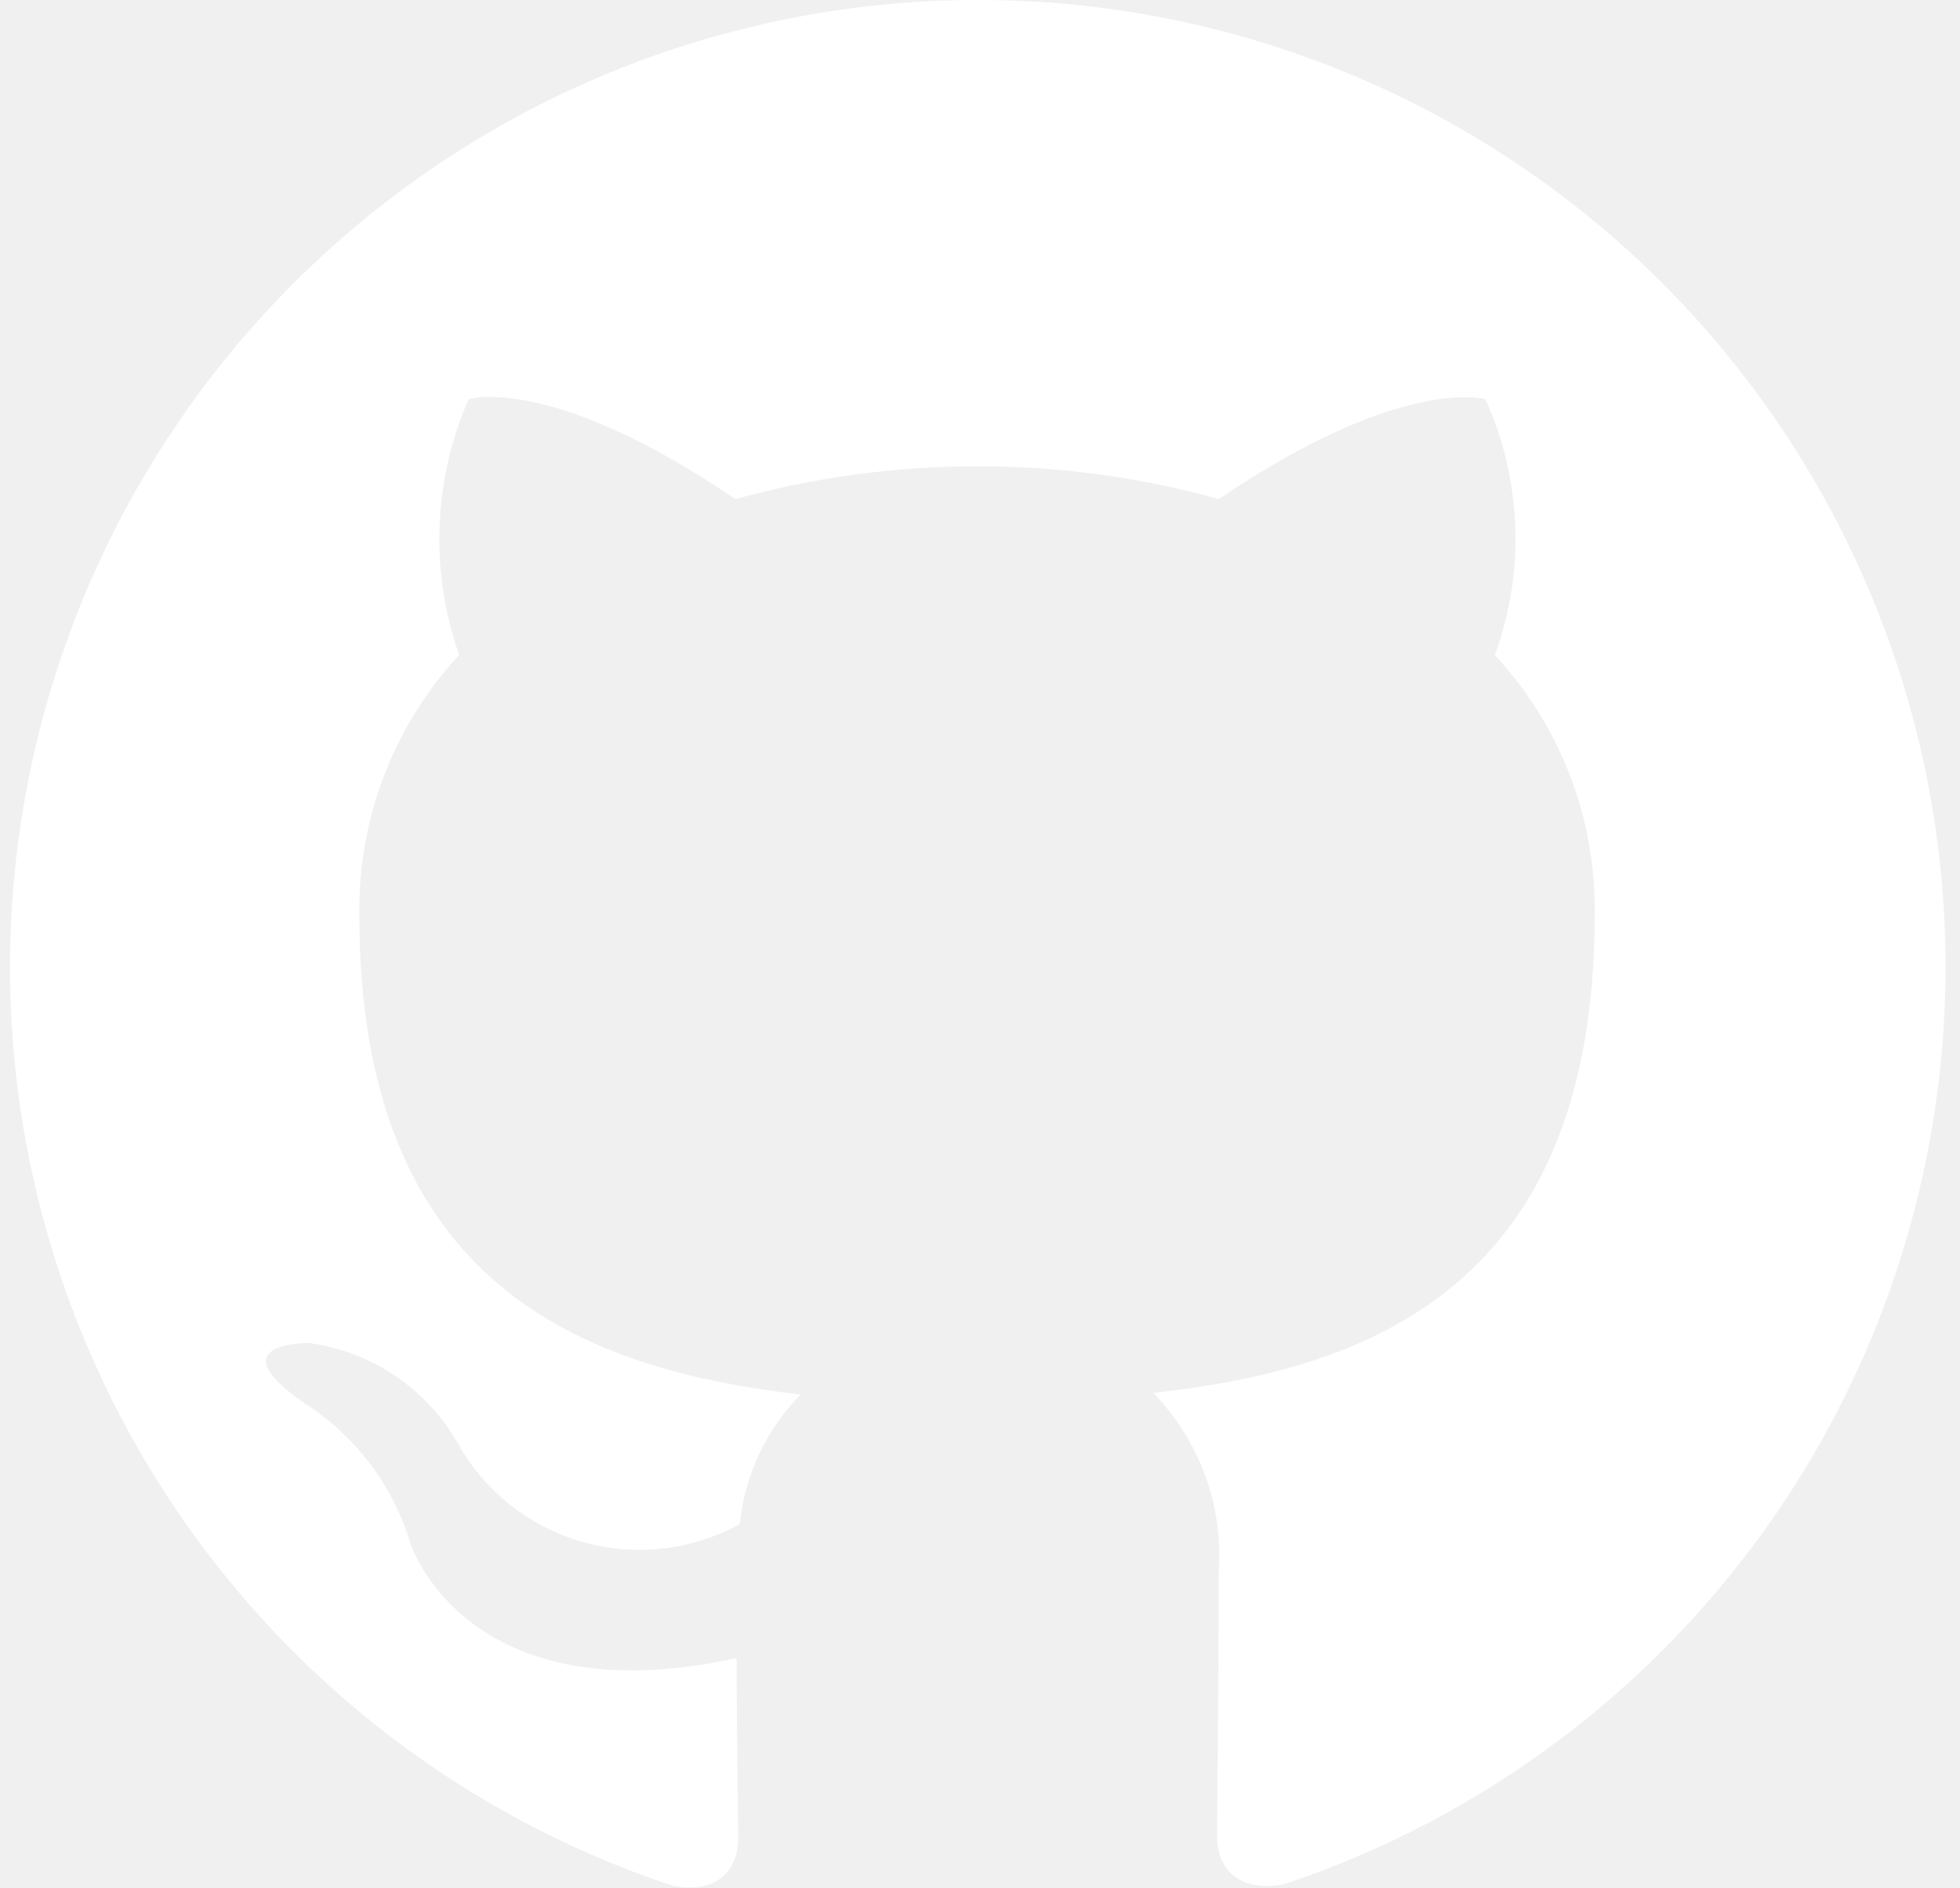
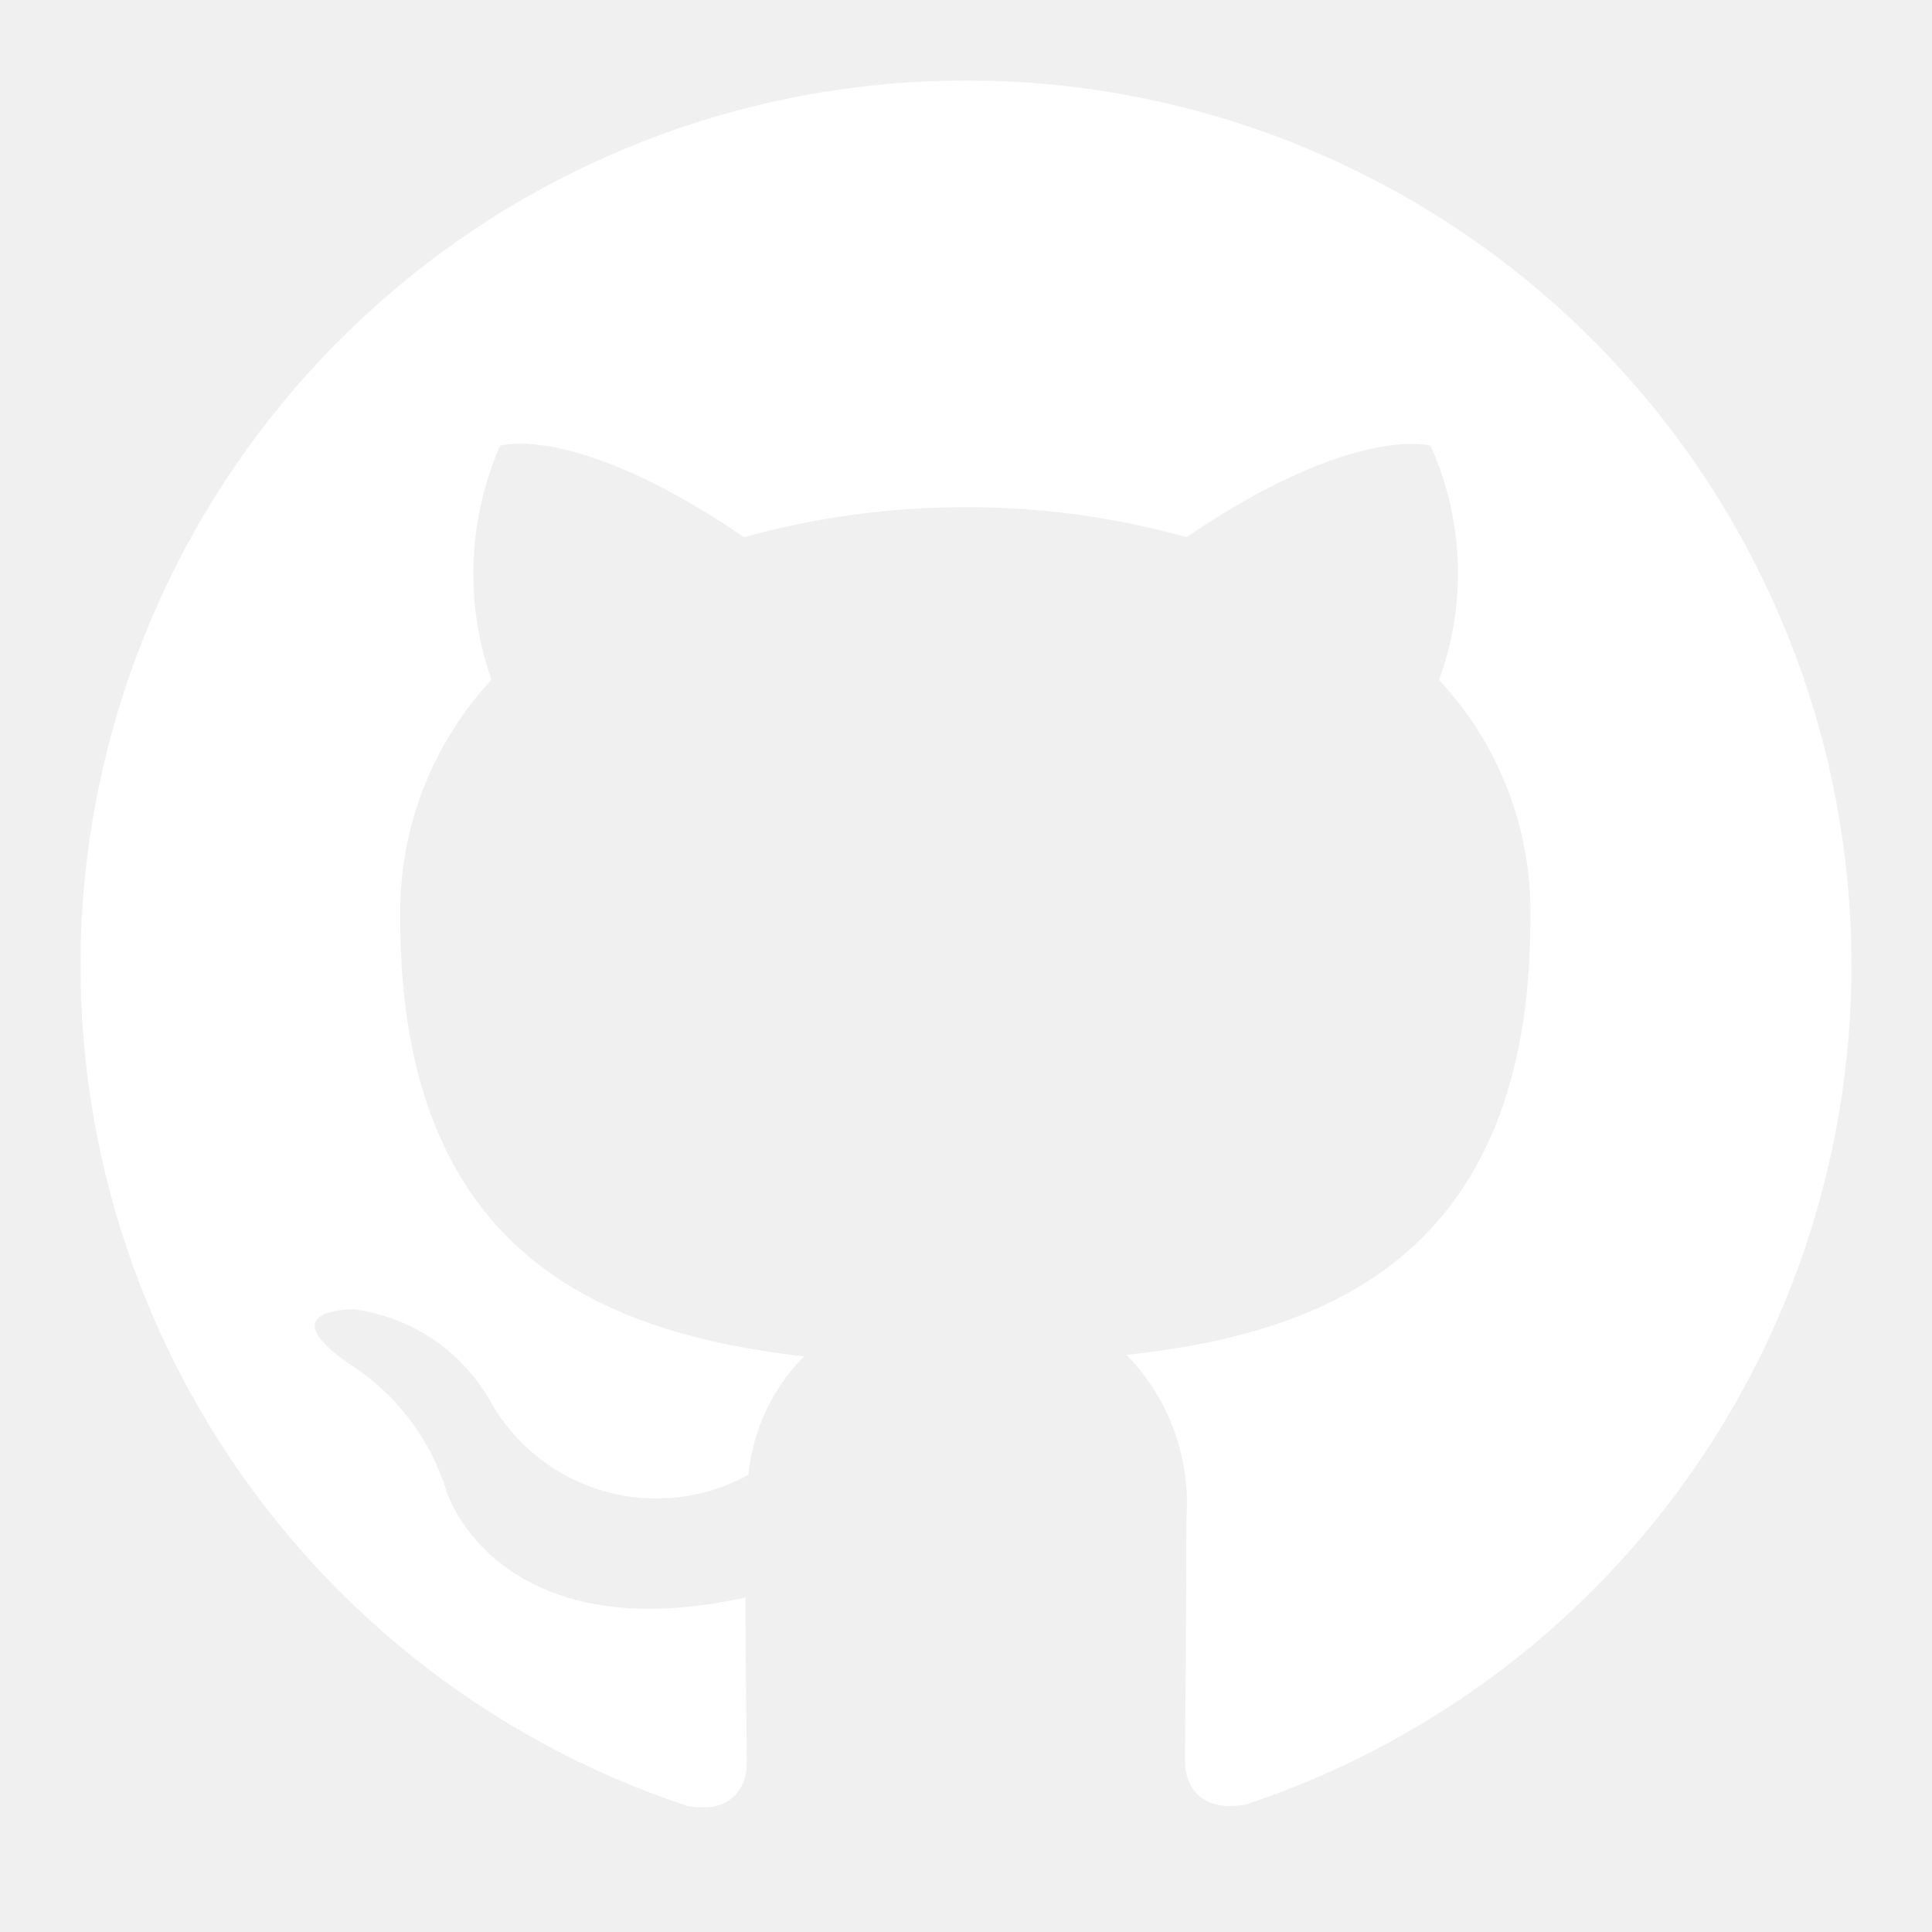
- <svg xmlns="http://www.w3.org/2000/svg" width="27" height="26" viewBox="0 0 27 26" fill="none">
-   <g clip-path="url(#clip0_110_150)">
-     <path d="M13.48 7.77672e-06C10.313 -0.003 7.248 1.121 4.834 3.173C2.421 5.224 0.817 8.068 0.31 11.194C-0.197 14.321 0.427 17.526 2.068 20.235C3.71 22.943 6.263 24.979 9.269 25.976C9.935 26.105 10.169 25.697 10.169 25.331C10.169 25.009 10.148 23.956 10.148 22.839C6.431 23.655 5.658 21.271 5.658 21.271C5.416 20.462 4.89 19.767 4.176 19.316C2.976 18.478 4.262 18.5 4.262 18.5C4.685 18.558 5.088 18.712 5.442 18.95C5.796 19.189 6.091 19.505 6.303 19.875C6.671 20.538 7.288 21.028 8.017 21.237C8.746 21.447 9.528 21.358 10.192 20.992C10.259 20.319 10.555 19.69 11.03 19.209C8.065 18.865 4.95 17.727 4.95 12.609C4.93 11.281 5.422 9.996 6.325 9.021C5.92 7.873 5.967 6.615 6.455 5.5C6.455 5.5 7.572 5.135 10.129 6.875C11.213 6.575 12.334 6.423 13.459 6.424C14.584 6.42 15.705 6.572 16.789 6.875C19.324 5.156 20.463 5.5 20.463 5.5C20.965 6.613 21.012 7.878 20.592 9.024C21.498 9.997 21.991 11.283 21.967 12.612C21.967 17.725 18.852 18.864 15.887 19.186C16.203 19.511 16.447 19.899 16.602 20.325C16.758 20.751 16.821 21.205 16.787 21.657C16.787 23.44 16.766 24.88 16.766 25.309C16.766 25.674 17.002 26.082 17.69 25.954C20.691 24.955 23.238 22.92 24.876 20.214C26.514 17.508 27.135 14.308 26.629 11.186C26.122 8.063 24.521 5.223 22.112 3.174C19.703 1.124 16.643 -0.001 13.48 7.77672e-06Z" fill="white" />
+ <svg xmlns="http://www.w3.org/2000/svg" width="24" height="24" viewBox="0 0 24 24" fill="none">
+   <mask id="mask0_525_1341" style="mask-type:luminance" maskUnits="userSpaceOnUse" x="1" y="1" width="22" height="22">
+     <path d="M23 1H1V22.453H23V1Z" fill="white" />
+   </mask>
+   <g mask="url(#mask0_525_1341)">
+     <path d="M12.009 1C9.395 0.997 6.866 1.925 4.875 3.618C2.884 5.31 1.561 7.657 1.142 10.237C0.724 12.816 1.238 15.461 2.593 17.696C3.947 19.931 6.054 21.61 8.534 22.433C9.084 22.54 9.277 22.203 9.277 21.901C9.277 21.635 9.26 20.766 9.26 19.845C6.193 20.518 5.555 18.551 5.555 18.551C5.355 17.883 4.921 17.31 4.332 16.938C3.342 16.246 4.403 16.265 4.403 16.265C4.752 16.312 5.085 16.439 5.377 16.636C5.669 16.833 5.912 17.094 6.087 17.399C6.391 17.946 6.899 18.351 7.501 18.523C8.102 18.696 8.748 18.623 9.296 18.321C9.351 17.766 9.595 17.246 9.987 16.85C7.541 16.566 4.971 15.627 4.971 11.404C4.954 10.308 5.36 9.248 6.105 8.443C5.771 7.496 5.81 6.458 6.212 5.538C6.212 5.538 7.134 5.237 9.244 6.673C10.139 6.425 11.063 6.3 11.992 6.301C12.92 6.297 13.845 6.423 14.739 6.673C16.831 5.254 17.771 5.538 17.771 5.538C18.185 6.456 18.223 7.5 17.877 8.446C18.625 9.248 19.031 10.31 19.012 11.406C19.012 15.625 16.441 16.565 13.995 16.831C14.256 17.099 14.457 17.419 14.585 17.77C14.713 18.122 14.765 18.496 14.738 18.869C14.738 20.341 14.72 21.529 14.72 21.883C14.72 22.184 14.915 22.521 15.482 22.415C17.959 21.59 20.061 19.912 21.412 17.679C22.763 15.446 23.276 12.806 22.858 10.229C22.44 7.653 21.119 5.31 19.131 3.619C17.143 1.928 14.619 0.999 12.009 1Z" fill="white" />
  </g>
-   <defs>
-     <clipPath id="clip0_110_150">
-       <rect width="26.663" height="26" fill="white" transform="translate(0.13797)" />
-     </clipPath>
-   </defs>
</svg>
